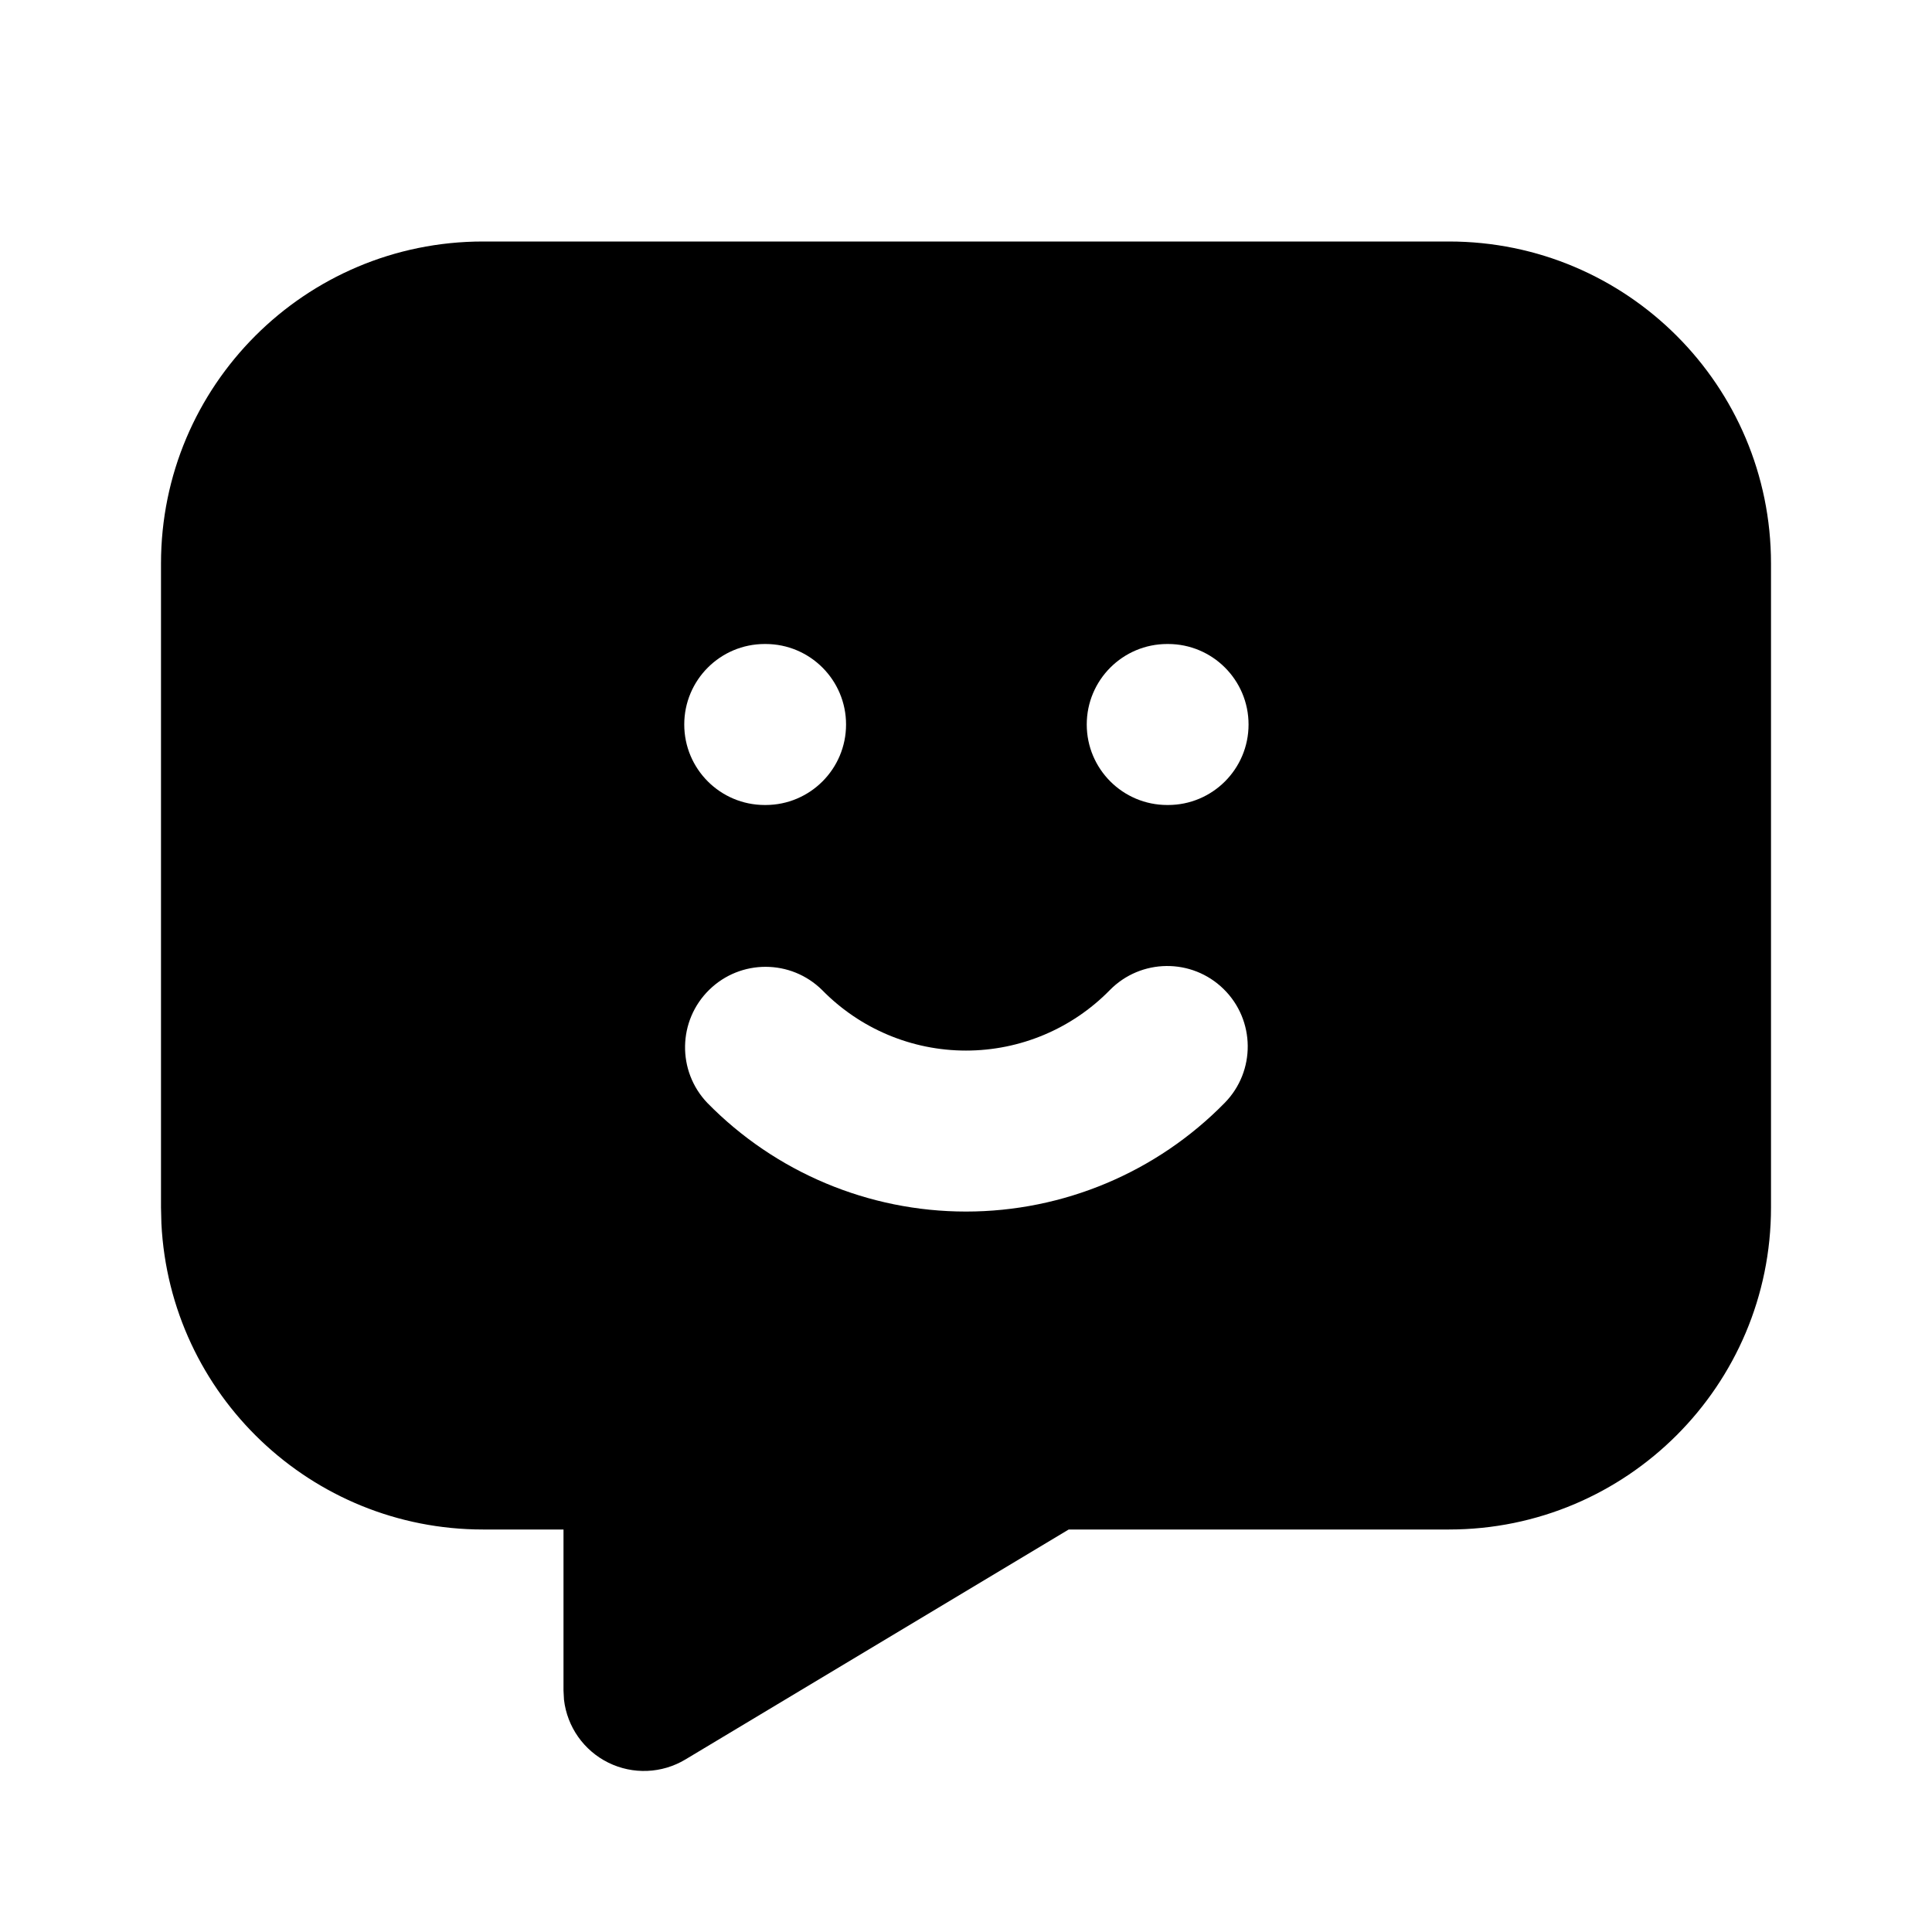
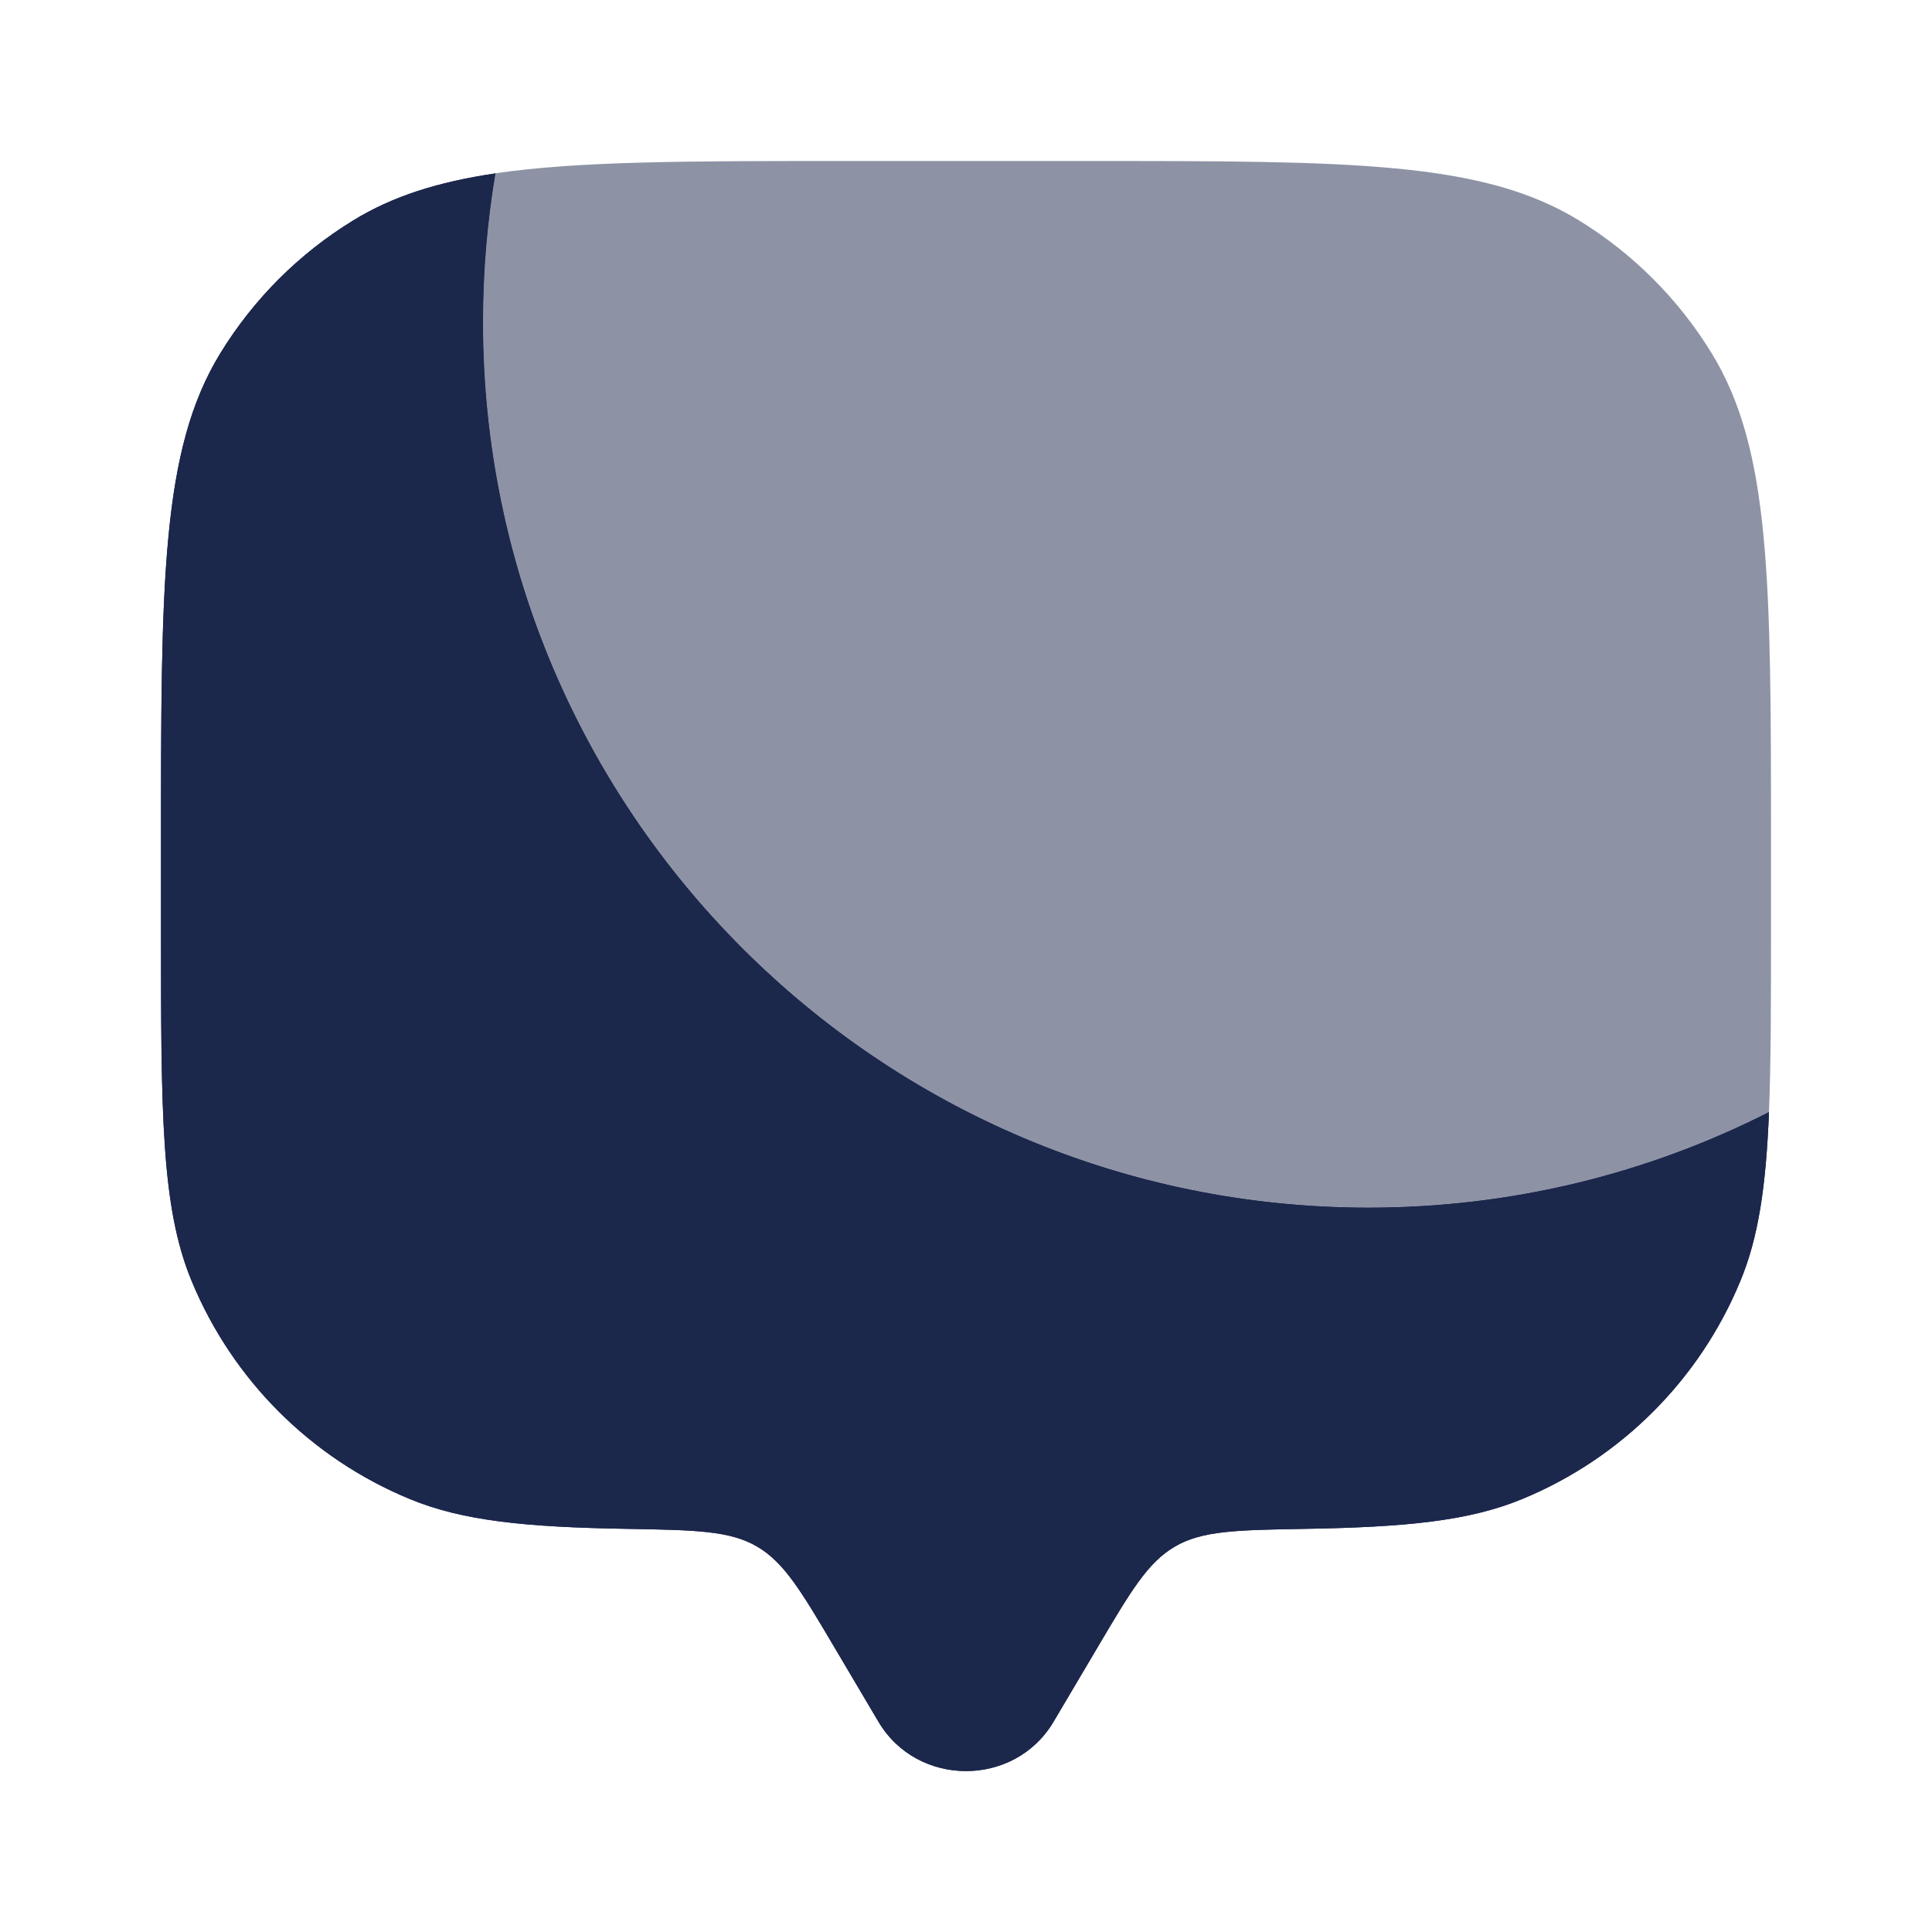
- <svg xmlns="http://www.w3.org/2000/svg" viewBox="0 0 24 24" fill="#000000" id="Message-Chatbot--Streamline-Tabler-Filled" height="24" width="24">
-   <path d="M18 3a4 4 0 0 1 4 4v8a4 4 0 0 1 -4 4h-4.724l-4.762 2.857a1 1 0 0 1 -1.508 -0.743L7 21v-2H6a4 4 0 0 1 -3.995 -3.8L2 15V7a4 4 0 0 1 4 -4zm-2.8 9.286a1 1 0 0 0 -1.414 0.014 2.5 2.5 0 0 1 -3.572 0 1 1 0 0 0 -1.428 1.4 4.5 4.5 0 0 0 6.428 0 1 1 0 0 0 -0.014 -1.414M9.51 8H9.5a1 1 0 1 0 0 2h0.01a1 1 0 0 0 0 -2m5 0h-0.01a1 1 0 0 0 0 2h0.01a1 1 0 0 0 0 -2" stroke-width="1" />
+ <svg xmlns="http://www.w3.org/2000/svg" viewBox="0 0 24 24" fill="none">
+   <g id="SVGRepo_bgCarrier" stroke-width="0" />
+   <g id="SVGRepo_tracerCarrier" stroke-linecap="round" stroke-linejoin="round" />
+   <g id="SVGRepo_iconCarrier">
+     <path d="M21.975 13.814C20.481 14.573 18.79 15.001 17 15.001C10.925 15.001 6 10.076 6 4.001C6 3.372 6.053 2.755 6.154 2.154C5.439 2.26 4.877 2.438 4.388 2.738C3.715 3.15 3.149 3.716 2.737 4.388C2 5.591 2 7.227 2 10.501V11.501C2 13.831 2 14.995 2.381 15.914C2.888 17.14 3.861 18.113 5.087 18.62C5.747 18.894 6.534 18.971 7.79 18.992C8.64 19.007 9.065 19.014 9.403 19.211C9.74 19.407 9.951 19.762 10.371 20.473L10.913 21.389C11.396 22.205 12.604 22.205 13.087 21.389L13.629 20.473C14.049 19.762 14.259 19.407 14.597 19.211C14.935 19.014 15.36 19.007 16.21 18.992C17.466 18.971 18.253 18.894 18.913 18.62C20.139 18.113 21.112 17.14 21.619 15.914C21.846 15.367 21.938 14.732 21.975 13.814Z" fill="#1C274C" />
+     <path fill-rule="evenodd" clip-rule="evenodd" d="M13.087 21.389L13.629 20.473C14.049 19.762 14.259 19.407 14.597 19.211C14.935 19.014 15.36 19.007 16.21 18.992C17.466 18.971 18.253 18.894 18.913 18.62C20.139 18.113 21.112 17.14 21.619 15.914C21.846 15.367 21.938 14.732 21.975 13.814C20.481 14.573 18.79 15.001 17 15.001C10.925 15.001 6 10.076 6 4.001C6 3.372 6.053 2.755 6.154 2.154C5.439 2.26 4.877 2.438 4.388 2.738C3.715 3.15 3.149 3.716 2.737 4.388C2 5.591 2 7.227 2 10.501V11.501C2 13.831 2 14.995 2.381 15.914C2.888 17.14 3.861 18.113 5.087 18.62C5.747 18.894 6.534 18.971 7.79 18.992C8.64 19.007 9.065 19.014 9.403 19.211C9.74 19.407 9.951 19.762 10.371 20.473L10.913 21.389C11.396 22.205 12.604 22.205 13.087 21.389Z" fill="#1C274C" />
+     <path opacity="0.5" d="M13.5 2H10.5C8.56 2 7.195 2 6.154 2.153C6.053 2.754 6 3.371 6 4C6 10.075 10.925 15 17 15C18.79 15 20.481 14.572 21.975 13.813C22 13.192 22 12.441 22 11.5V10.5C22 7.227 22 5.59 21.263 4.388C20.851 3.715 20.285 3.149 19.613 2.737C18.41 2 16.773 2 13.5 2Z" fill="#1C274C" />
+   </g>
</svg>
